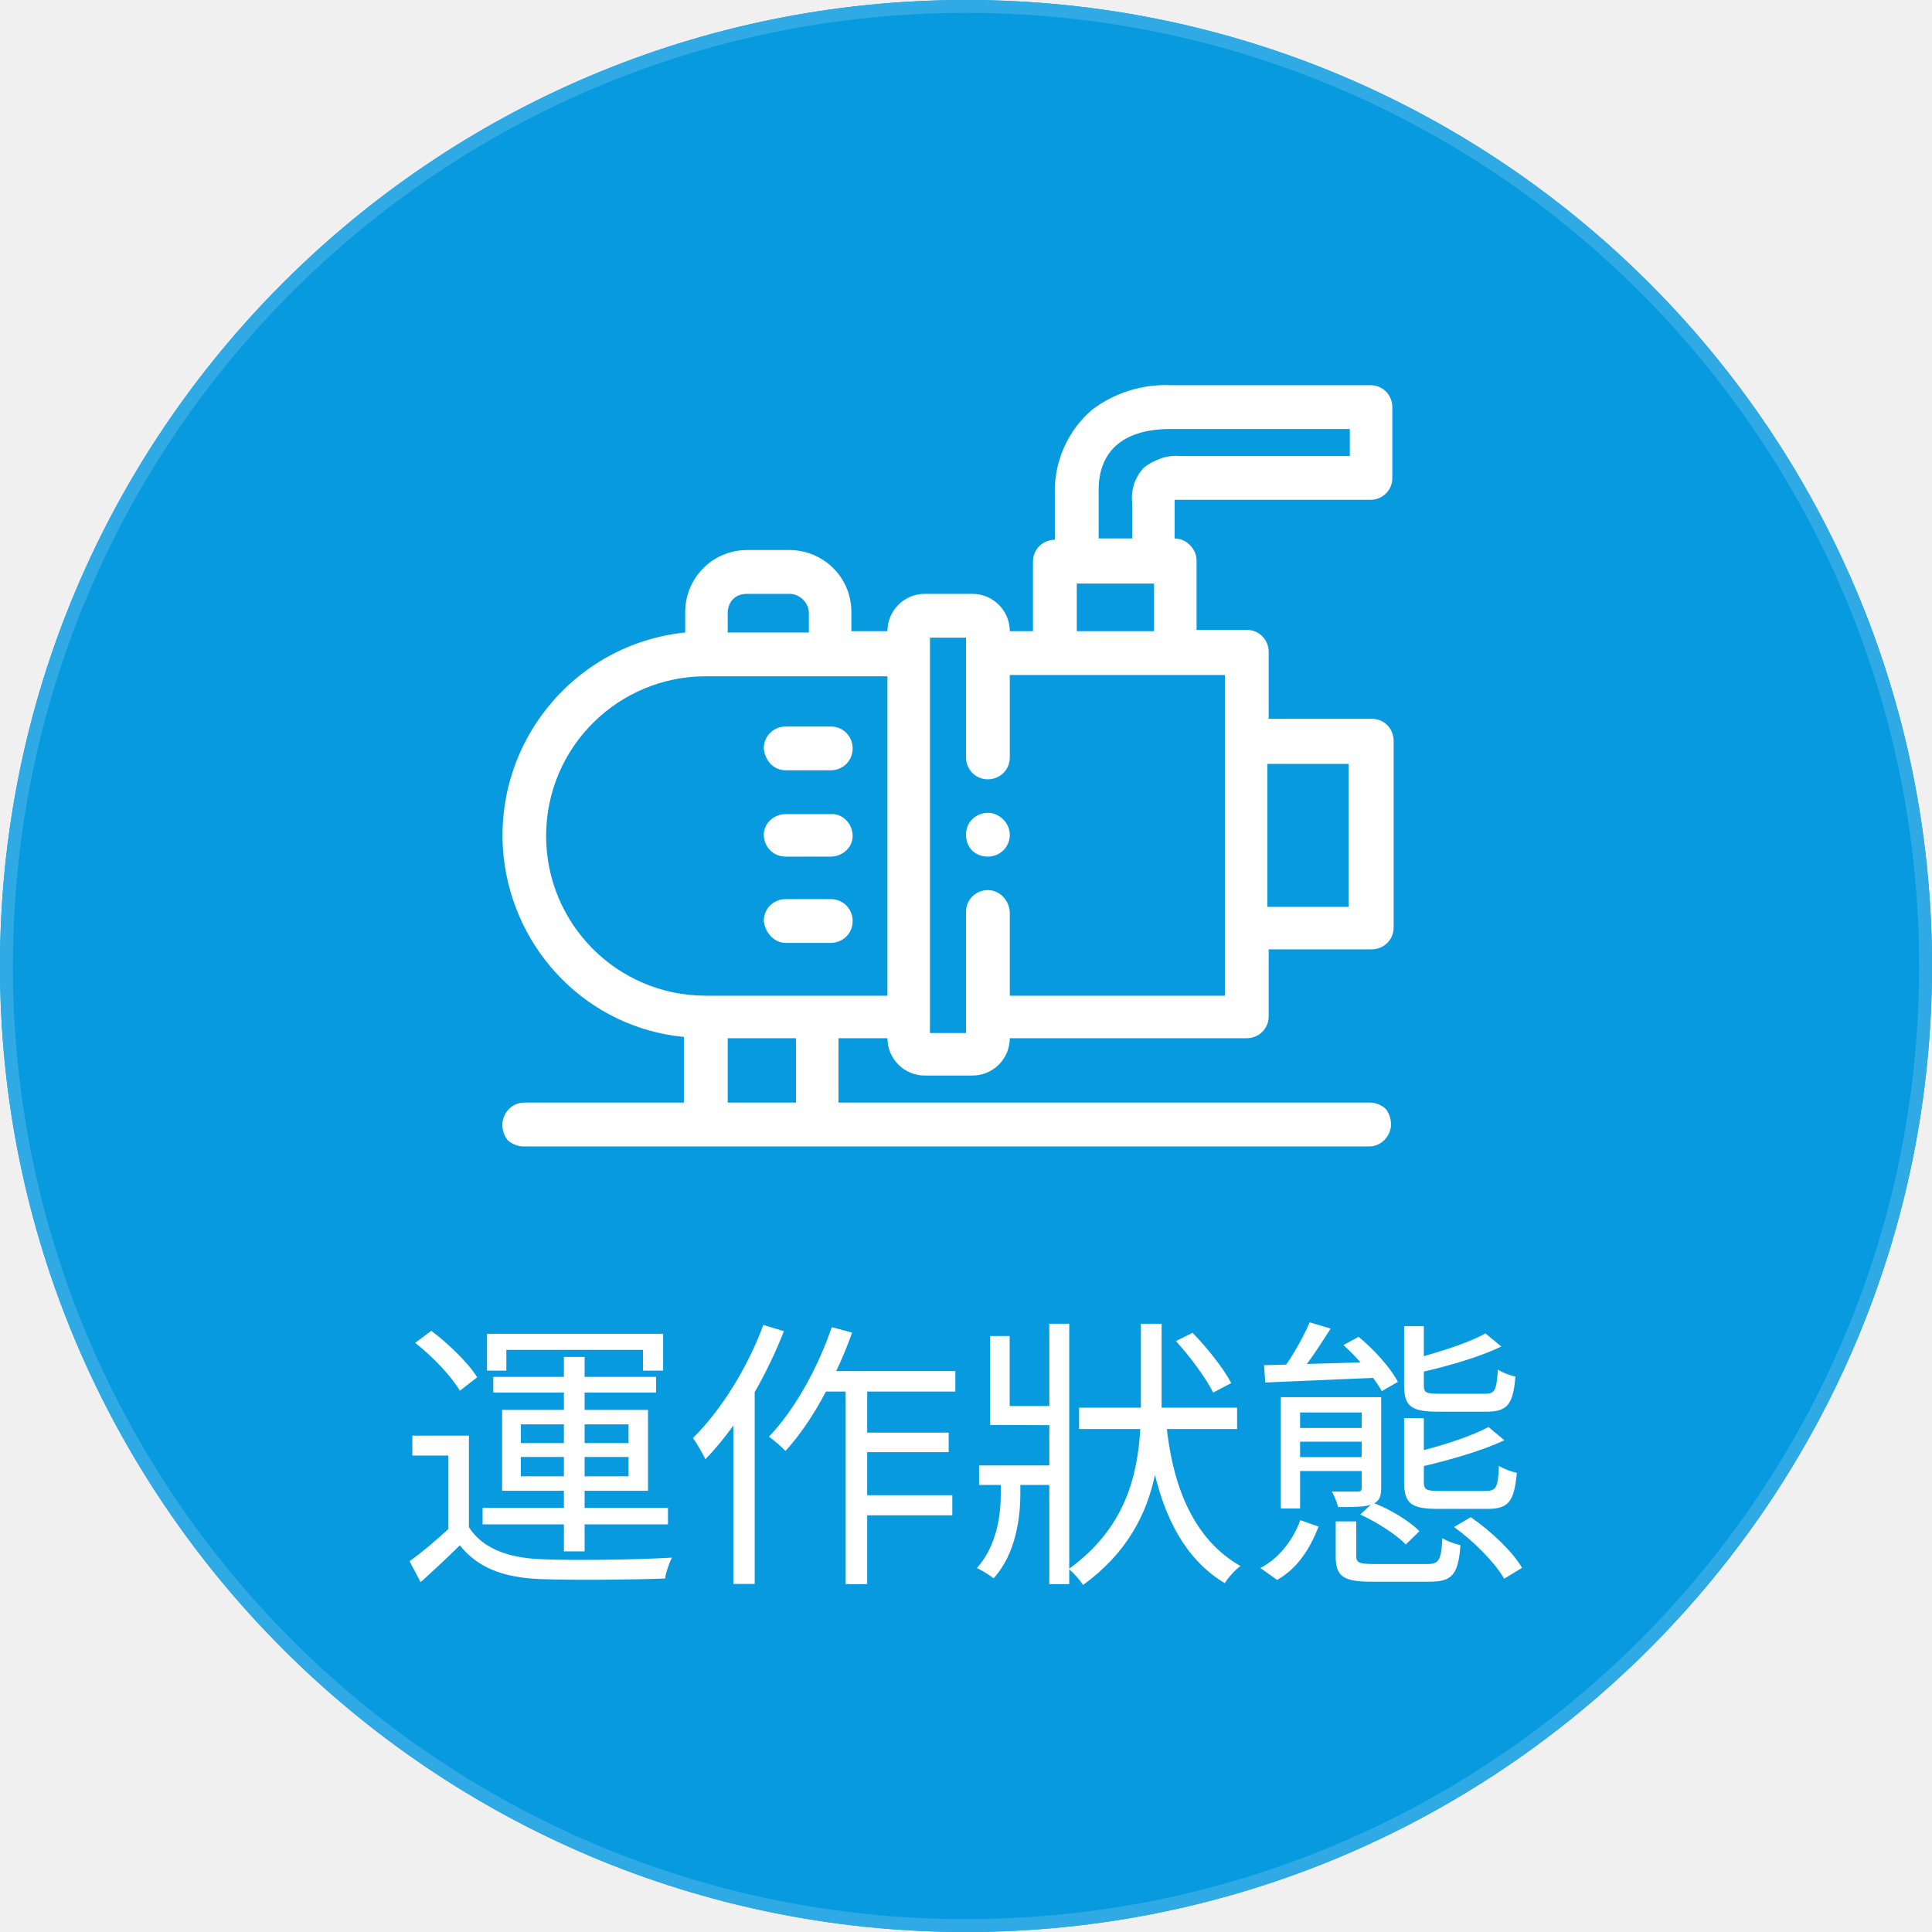
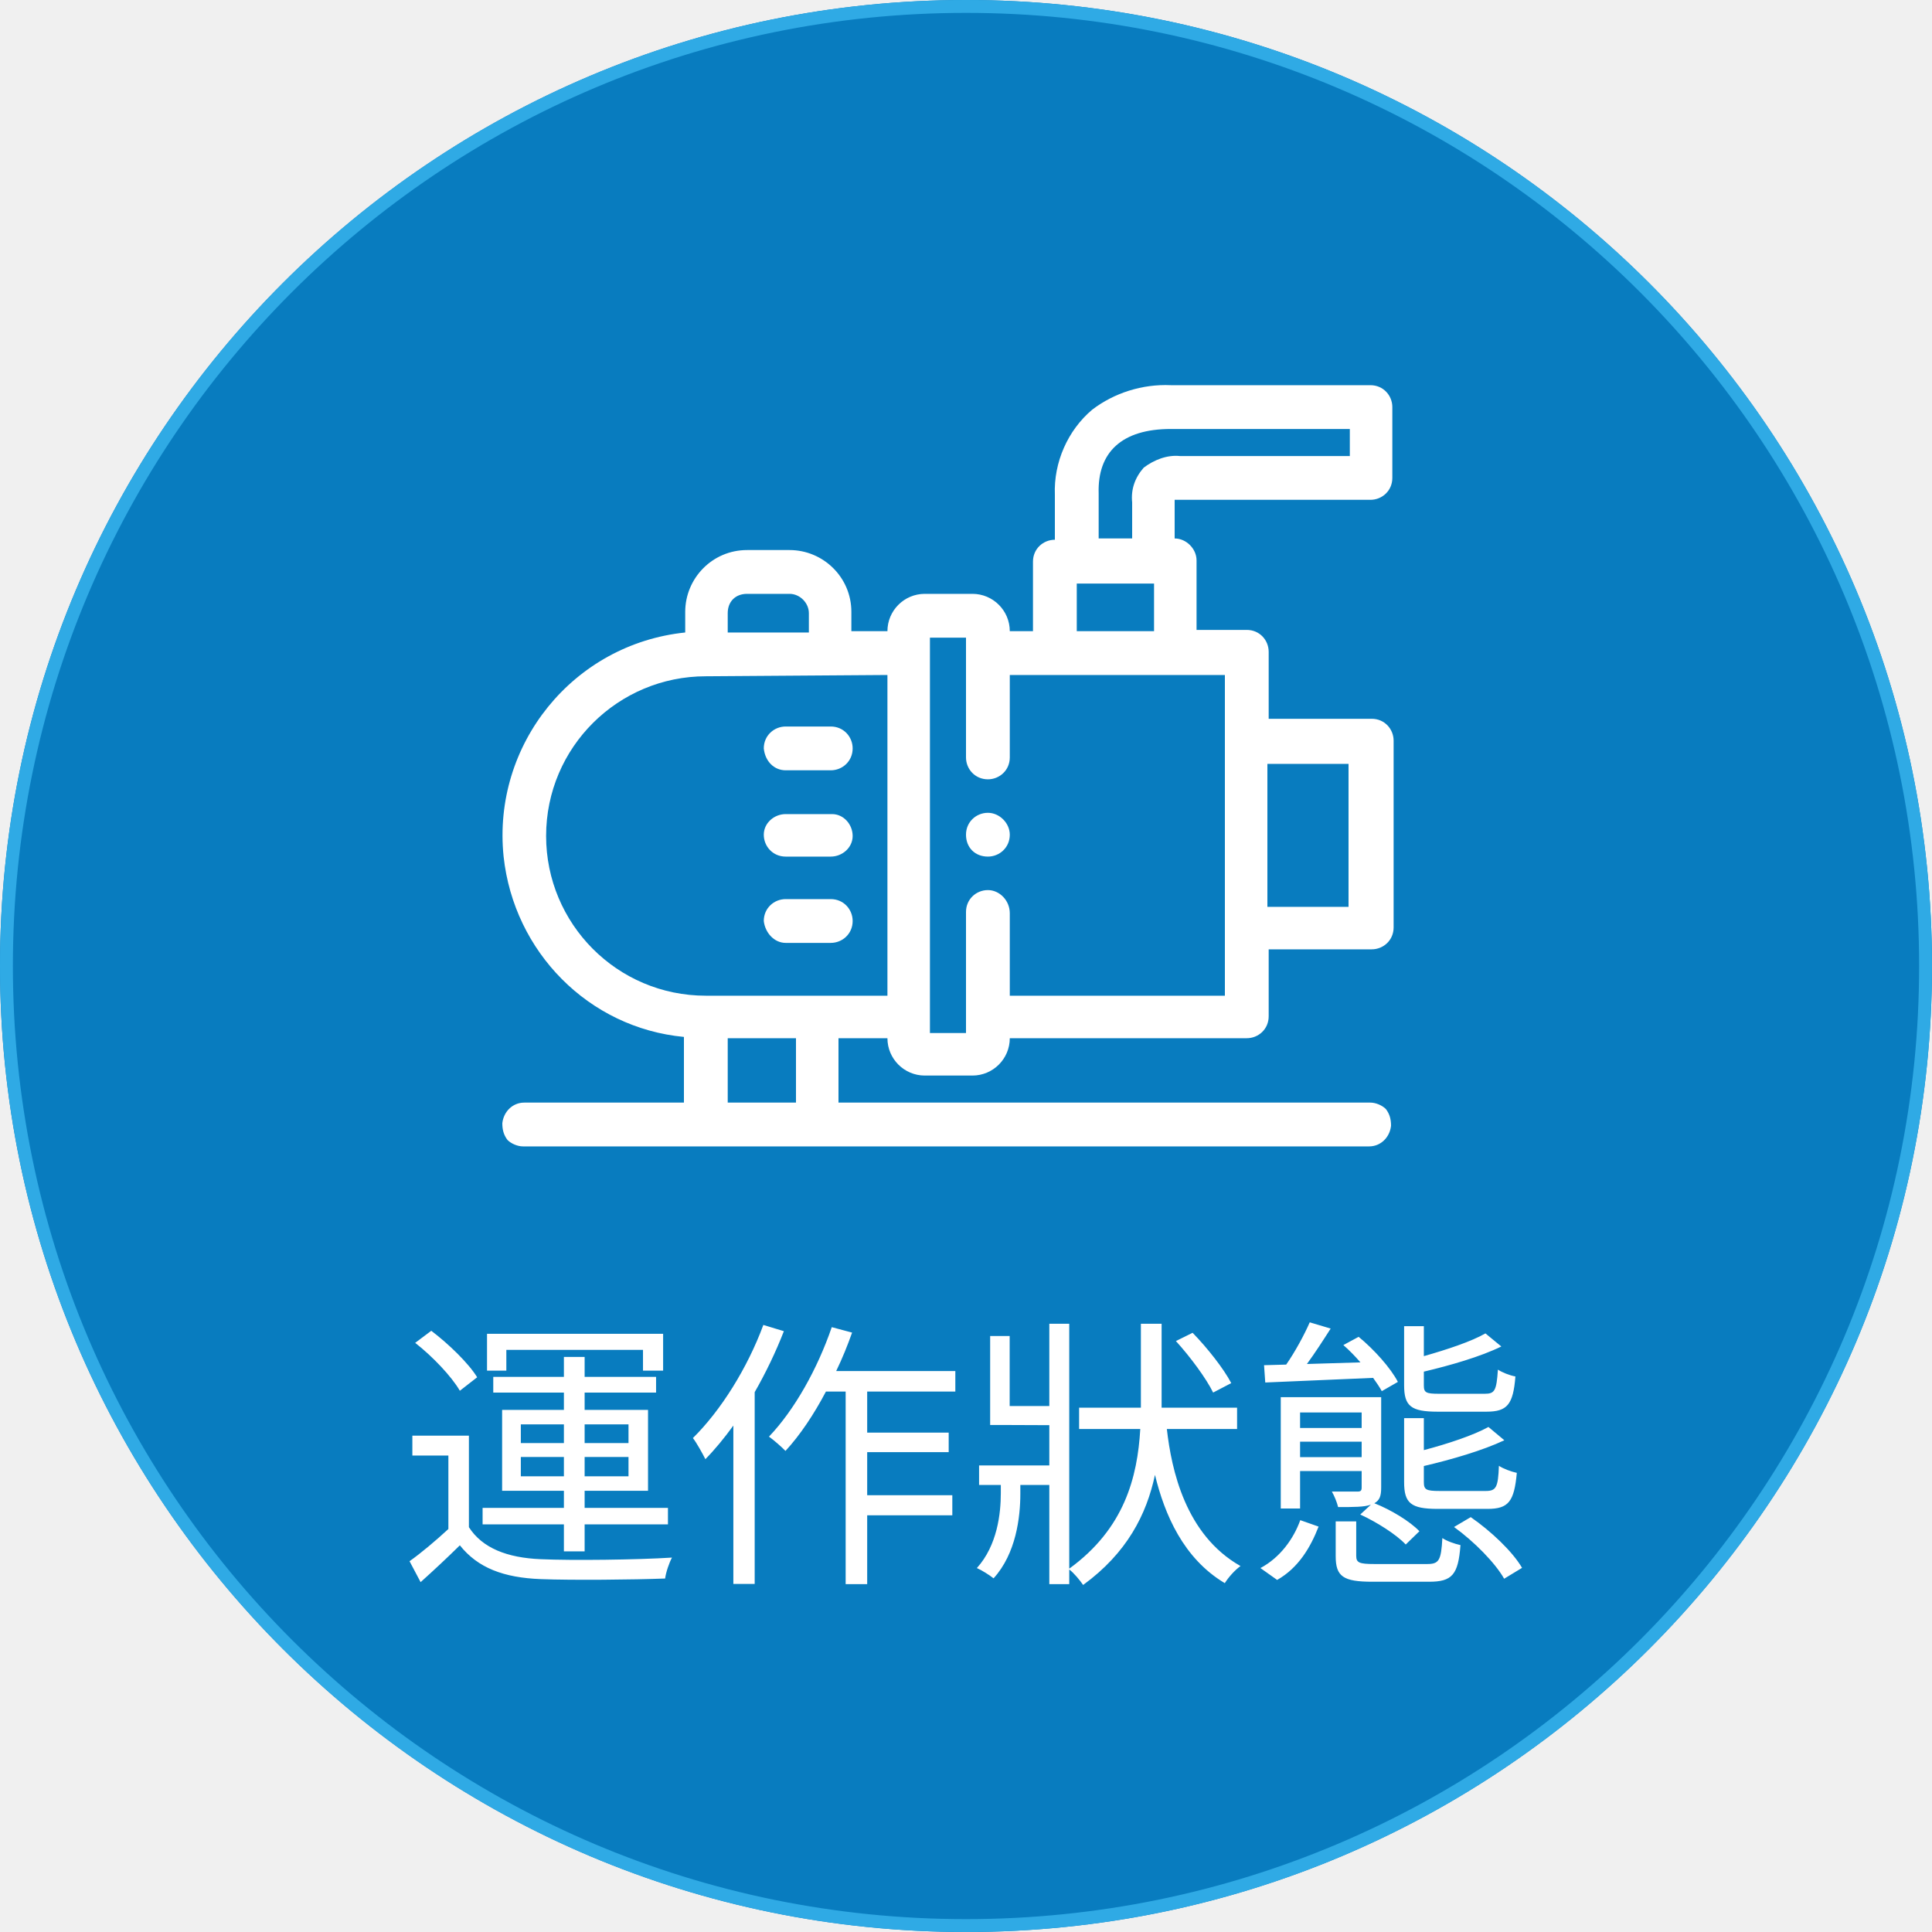
<svg xmlns="http://www.w3.org/2000/svg" version="1.1" id="圖層_1" x="0px" y="0px" viewBox="0 0 150 150" style="enable-background:new 0 0 150 150;" xml:space="preserve">
  <style type="text/css">
- 	.st0{fill:#079ADF;}
+ 	.st0{fill:#087CBF;}
	.st1{fill:none;stroke:#2FAAE5;}
	.st2{fill:#FFFFFF;}
	.st3{font-family:'NotoSansCJKtc-Bold-B5pc-H';}
	.st4{font-size:22px;}
</style>
  <g id="icon-pumping-station" transform="translate(2860 -6243)">
    <g id="组_500" transform="translate(-3785 4645)">
      <g id="椭圆_39" transform="translate(925 1598)">
        <circle class="st0" cx="75" cy="75" r="75" />
        <circle class="st1" cx="75" cy="75" r="74.5" />
      </g>
      <text transform="matrix(1 0 0 1 956 1719.259)" class="st2 st3 st4">運作狀態</text>
    </g>
    <g id="组_632" transform="translate(-2873 6183.206)">
-       <path id="路径_511" class="st2" d="M104.2,98.6c0.8,0,15.1,0,15.2,0c0.9,0,1.7-0.7,1.7-1.7v-5.5c0-0.9-0.7-1.7-1.7-1.7h-15.5    c-2.2-0.1-4.4,0.6-6.1,1.9c-1.9,1.6-3,4.1-2.9,6.6v3.5l0,0c-0.9,0-1.7,0.7-1.7,1.7v5.4h-1.8v0c0-1.6-1.3-2.9-2.9-2.9h-3.7    c-1.6,0-2.9,1.3-2.9,2.9v0h-2.8v-1.5c0-2.7-2.2-4.8-4.8-4.8H71c-2.7,0-4.8,2.2-4.8,4.8v1.6c-8.7,0.9-15,8.7-14.1,17.4    c0.8,7.4,6.6,13.3,14,14v5.1H53.7c-0.9,0-1.6,0.7-1.7,1.6c0,0.5,0.1,0.9,0.4,1.3c0.3,0.3,0.8,0.5,1.2,0.5h65.7    c0.9,0,1.6-0.7,1.7-1.6c0-0.5-0.1-0.9-0.4-1.3c-0.3-0.3-0.8-0.5-1.2-0.5H78.1v-5h3.8v0c0,1.6,1.3,2.9,2.9,2.9h3.7    c1.6,0,2.9-1.3,2.9-2.9v0h18.4c0.9,0,1.7-0.7,1.7-1.7v-5.2h8c0.9,0,1.7-0.7,1.7-1.7v-14.5c0-0.9-0.7-1.7-1.7-1.7h-8v-5.2    c0-0.9-0.7-1.7-1.7-1.7h-3.9v-5.4c0-0.9-0.8-1.7-1.7-1.7l0,0C104.2,100.5,104.2,98.7,104.2,98.6C104.2,98.6,104.2,98.6,104.2,98.6    z M89.7,128.9c-0.9,0-1.7,0.7-1.7,1.7v9.4h-2.8v-30.7H88v9.3c0,0.9,0.7,1.7,1.7,1.7c0.9,0,1.7-0.7,1.7-1.7v-6.4h16.7v24.9H91.4    v-6.4C91.4,129.7,90.6,128.9,89.7,128.9z M103.9,93.1h13.9v2.1l-13.2,0c-1-0.1-2,0.3-2.8,0.9c-0.7,0.8-1,1.7-0.9,2.7v2.8h-2.6    v-3.5C98.2,94.9,100.1,93.1,103.9,93.1L103.9,93.1z M96.6,108.8v-3.7h6v3.7H96.6z M74.8,140.4v5h-5.3v-5H74.8z M71,105.9h3.3    c0.8,0,1.5,0.7,1.5,1.5c0,0,0,0,0,0v1.5h-6.3v-1.5C69.5,106.5,70.1,105.9,71,105.9L71,105.9z M81.9,112.2v24.9H67.8    c-6.9,0-12.4-5.6-12.4-12.4c0-6.9,5.6-12.4,12.4-12.4H81.9z M111.4,130.2v-11.1h6.3v11.1L111.4,130.2z" />
-       <path id="路径_512" class="st2" d="M74,126.3h3.5c0.9,0,1.7-0.7,1.7-1.6c0-0.9-0.7-1.7-1.6-1.7c0,0-0.1,0-0.1,0H74    c-0.9,0-1.7,0.7-1.7,1.6C72.3,125.5,73,126.3,74,126.3C74,126.3,74,126.3,74,126.3z" />
+       <path id="路径_511" class="st2" d="M104.2,98.6c0.8,0,15.1,0,15.2,0c0.9,0,1.7-0.7,1.7-1.7v-5.5c0-0.9-0.7-1.7-1.7-1.7h-15.5    c-2.2-0.1-4.4,0.6-6.1,1.9c-1.9,1.6-3,4.1-2.9,6.6v3.5l0,0c-0.9,0-1.7,0.7-1.7,1.7v5.4h-1.8l0,0c0-1.6-1.3-2.9-2.9-2.9h-3.7    c-1.6,0-2.9,1.3-2.9,2.9l0,0h-2.8v-1.5c0-2.7-2.2-4.8-4.8-4.8H71c-2.7,0-4.8,2.2-4.8,4.8v1.6c-8.7,0.9-15,8.7-14.1,17.4    c0.8,7.4,6.6,13.3,14,14v5.1H53.7c-0.9,0-1.6,0.7-1.7,1.6c0,0.5,0.1,0.9,0.4,1.3c0.3,0.3,0.8,0.5,1.2,0.5h65.7    c0.9,0,1.6-0.7,1.7-1.6c0-0.5-0.1-0.9-0.4-1.3c-0.3-0.3-0.8-0.5-1.2-0.5H78.1v-5h3.8l0,0c0,1.6,1.3,2.9,2.9,2.9h3.7    c1.6,0,2.9-1.3,2.9-2.9l0,0h18.4c0.9,0,1.7-0.7,1.7-1.7v-5.2h8c0.9,0,1.7-0.7,1.7-1.7v-14.5c0-0.9-0.7-1.7-1.7-1.7h-8v-5.2    c0-0.9-0.7-1.7-1.7-1.7h-3.9v-5.4c0-0.9-0.8-1.7-1.7-1.7l0,0C104.2,100.5,104.2,98.7,104.2,98.6L104.2,98.6z M89.7,128.9    c-0.9,0-1.7,0.7-1.7,1.7v9.4h-2.8v-30.7H88v9.3c0,0.9,0.7,1.7,1.7,1.7c0.9,0,1.7-0.7,1.7-1.7v-6.4h16.7v24.9H91.4v-6.4    C91.4,129.7,90.6,128.9,89.7,128.9z M103.9,93.1h13.9v2.1h-13.2c-1-0.1-2,0.3-2.8,0.9c-0.7,0.8-1,1.7-0.9,2.7v2.8h-2.6v-3.5    C98.2,94.9,100.1,93.1,103.9,93.1L103.9,93.1z M96.6,108.8v-3.7h6v3.7H96.6z M74.8,140.4v5h-5.3v-5H74.8z M71,105.9h3.3    c0.8,0,1.5,0.7,1.5,1.5l0,0v1.5h-6.3v-1.5C69.5,106.5,70.1,105.9,71,105.9L71,105.9z M81.9,112.2v24.9H67.8    c-6.9,0-12.4-5.6-12.4-12.4c0-6.9,5.6-12.4,12.4-12.4L81.9,112.2L81.9,112.2z M111.4,130.2v-11.1h6.3v11.1H111.4z" />
+       <path id="路径_512" class="st2" d="M74,126.3h3.5c0.9,0,1.7-0.7,1.7-1.6s-0.7-1.7-1.6-1.7h-0.1H74c-0.9,0-1.7,0.7-1.7,1.6    C72.3,125.5,73,126.3,74,126.3L74,126.3z" />
      <path id="路径_513" class="st2" d="M74,119.6h3.5c0.9,0,1.7-0.7,1.7-1.7c0-0.9-0.7-1.7-1.7-1.7H74c-0.9,0-1.7,0.7-1.7,1.7    C72.4,118.9,73.1,119.6,74,119.6z" />
      <path id="路径_514" class="st2" d="M74,133h3.5c0.9,0,1.7-0.7,1.7-1.7c0-0.9-0.7-1.7-1.7-1.7H74c-0.9,0-1.7,0.7-1.7,1.7    C72.4,132.2,73.1,133,74,133z" />
-       <path id="路径_515" class="st2" d="M89.7,122.9c-0.9,0-1.7,0.7-1.7,1.7s0.7,1.7,1.7,1.7c0.9,0,1.7-0.7,1.7-1.7c0,0,0,0,0,0    C91.4,123.7,90.6,122.9,89.7,122.9z" />
+       <path id="路径_515" class="st2" d="M89.7,122.9c-0.9,0-1.7,0.7-1.7,1.7s0.7,1.7,1.7,1.7c0.9,0,1.7-0.7,1.7-1.7l0,0    C91.4,123.7,90.6,122.9,89.7,122.9z" />
    </g>
  </g>
</svg>
